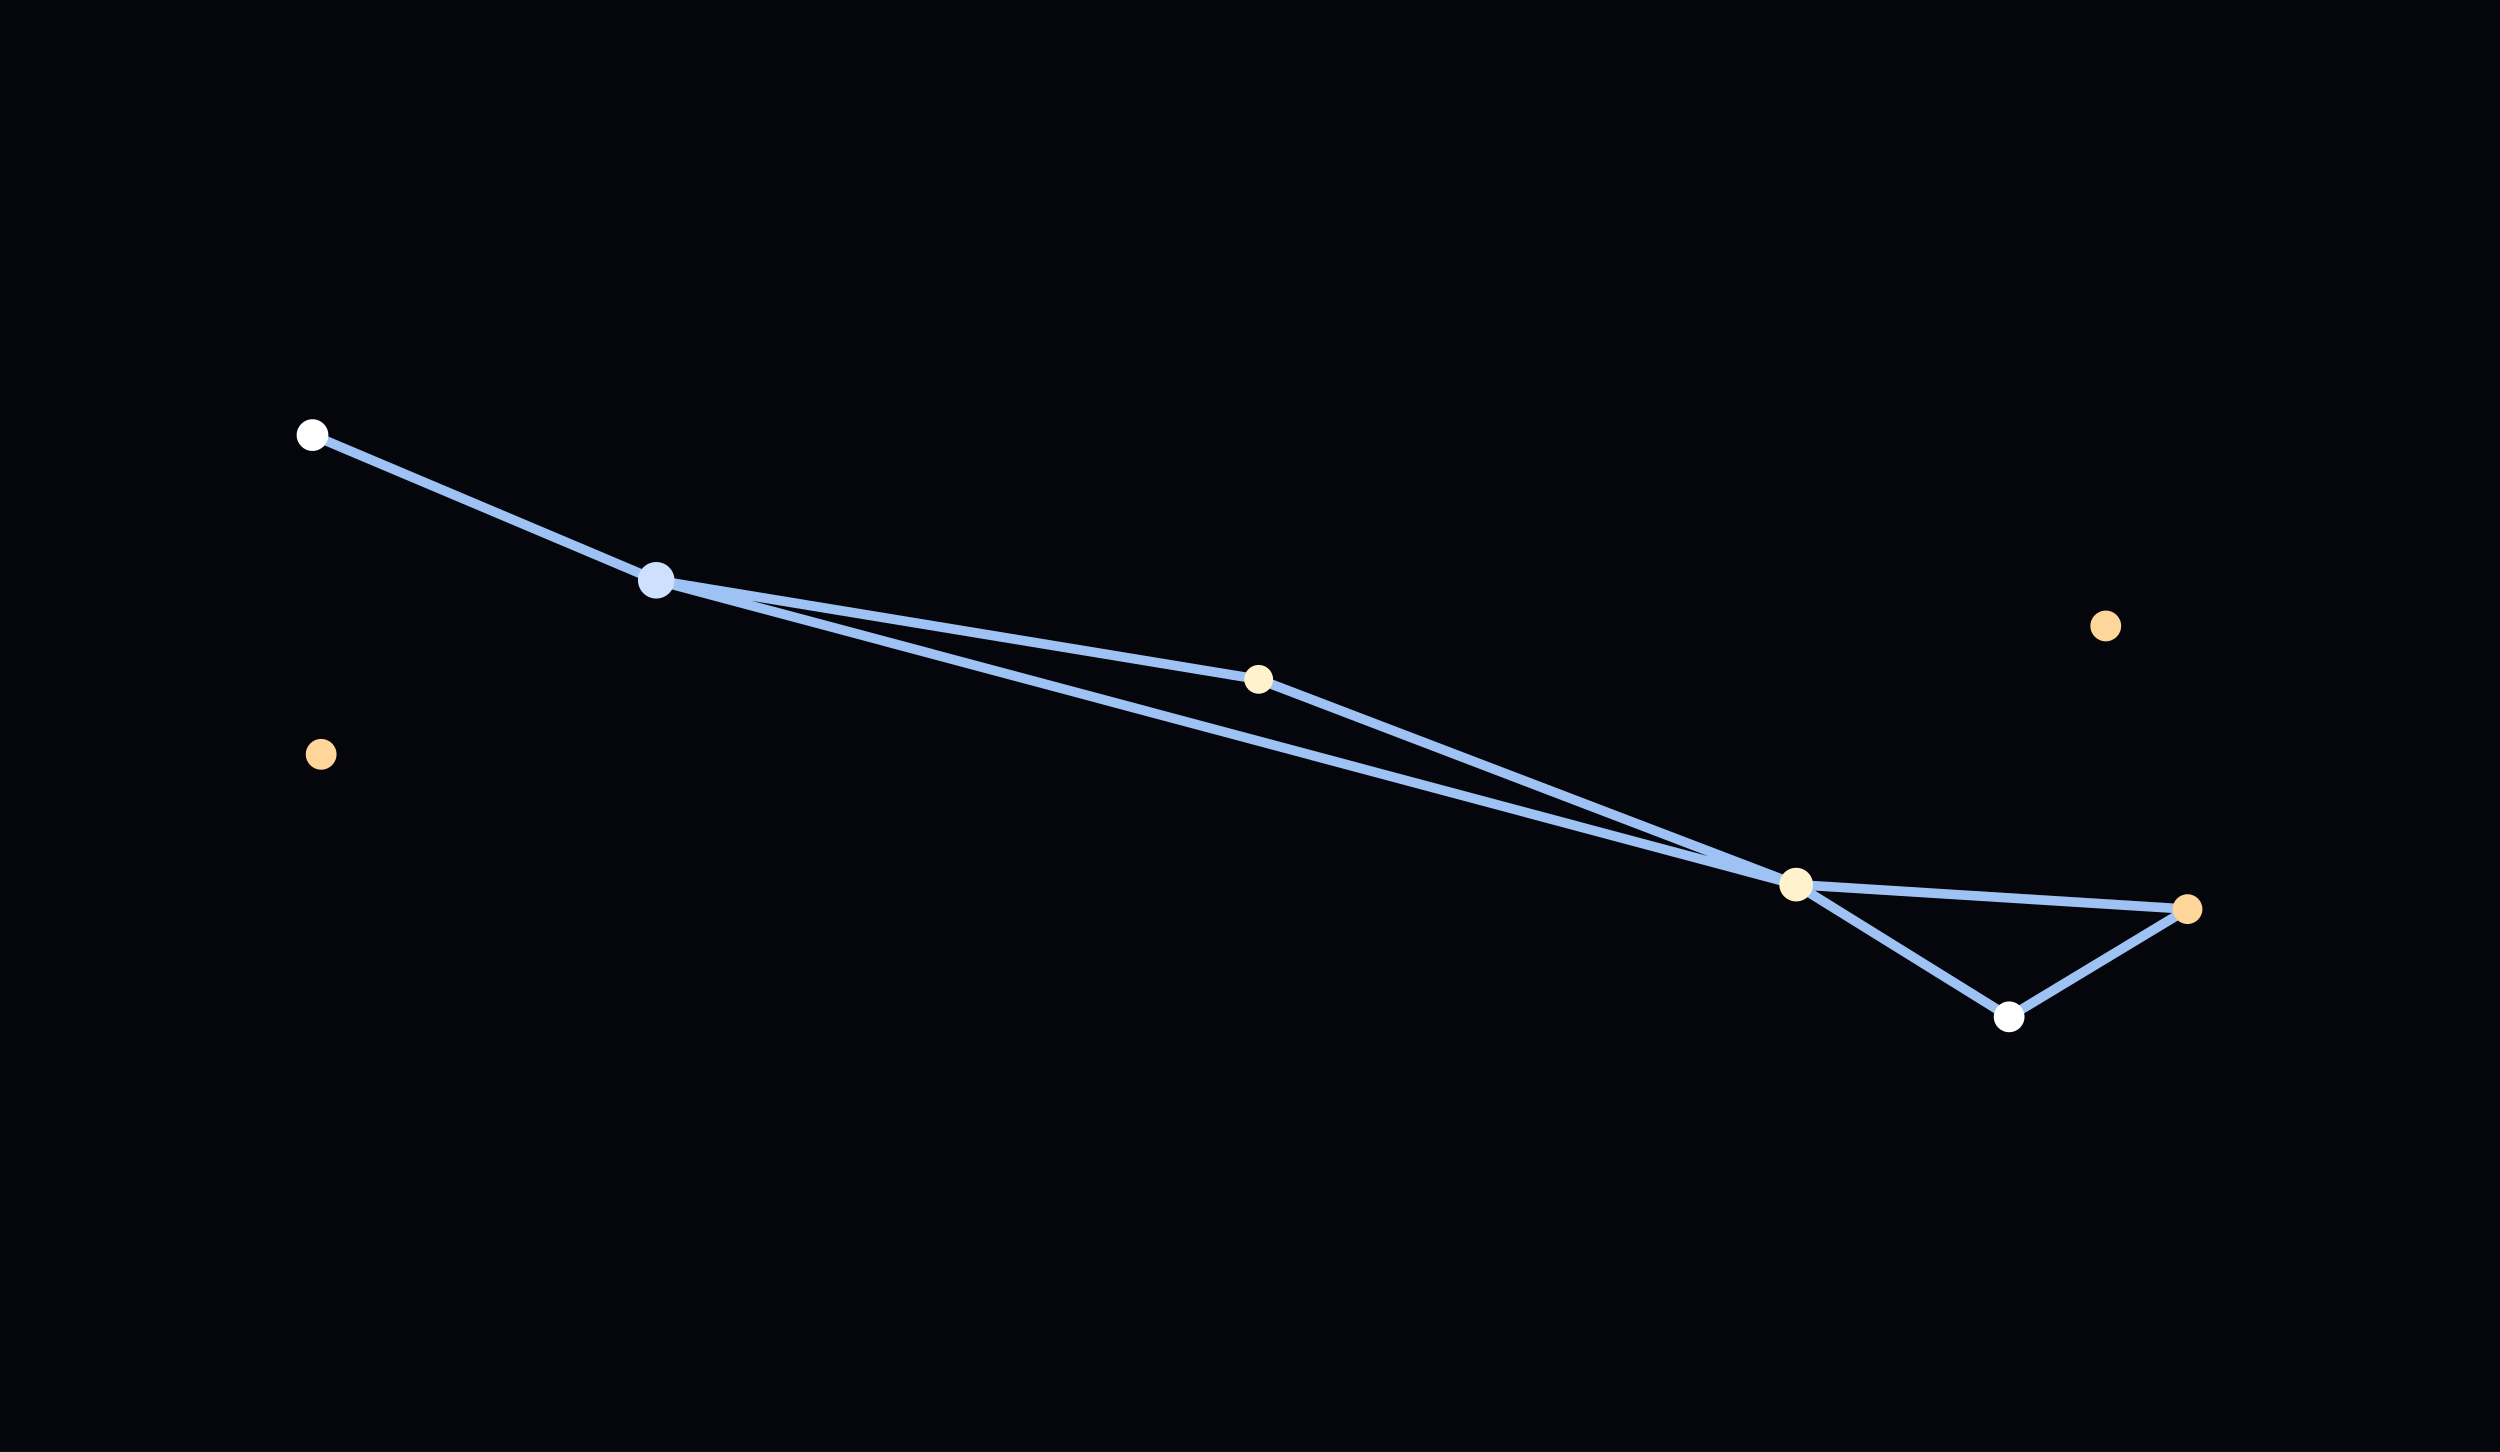
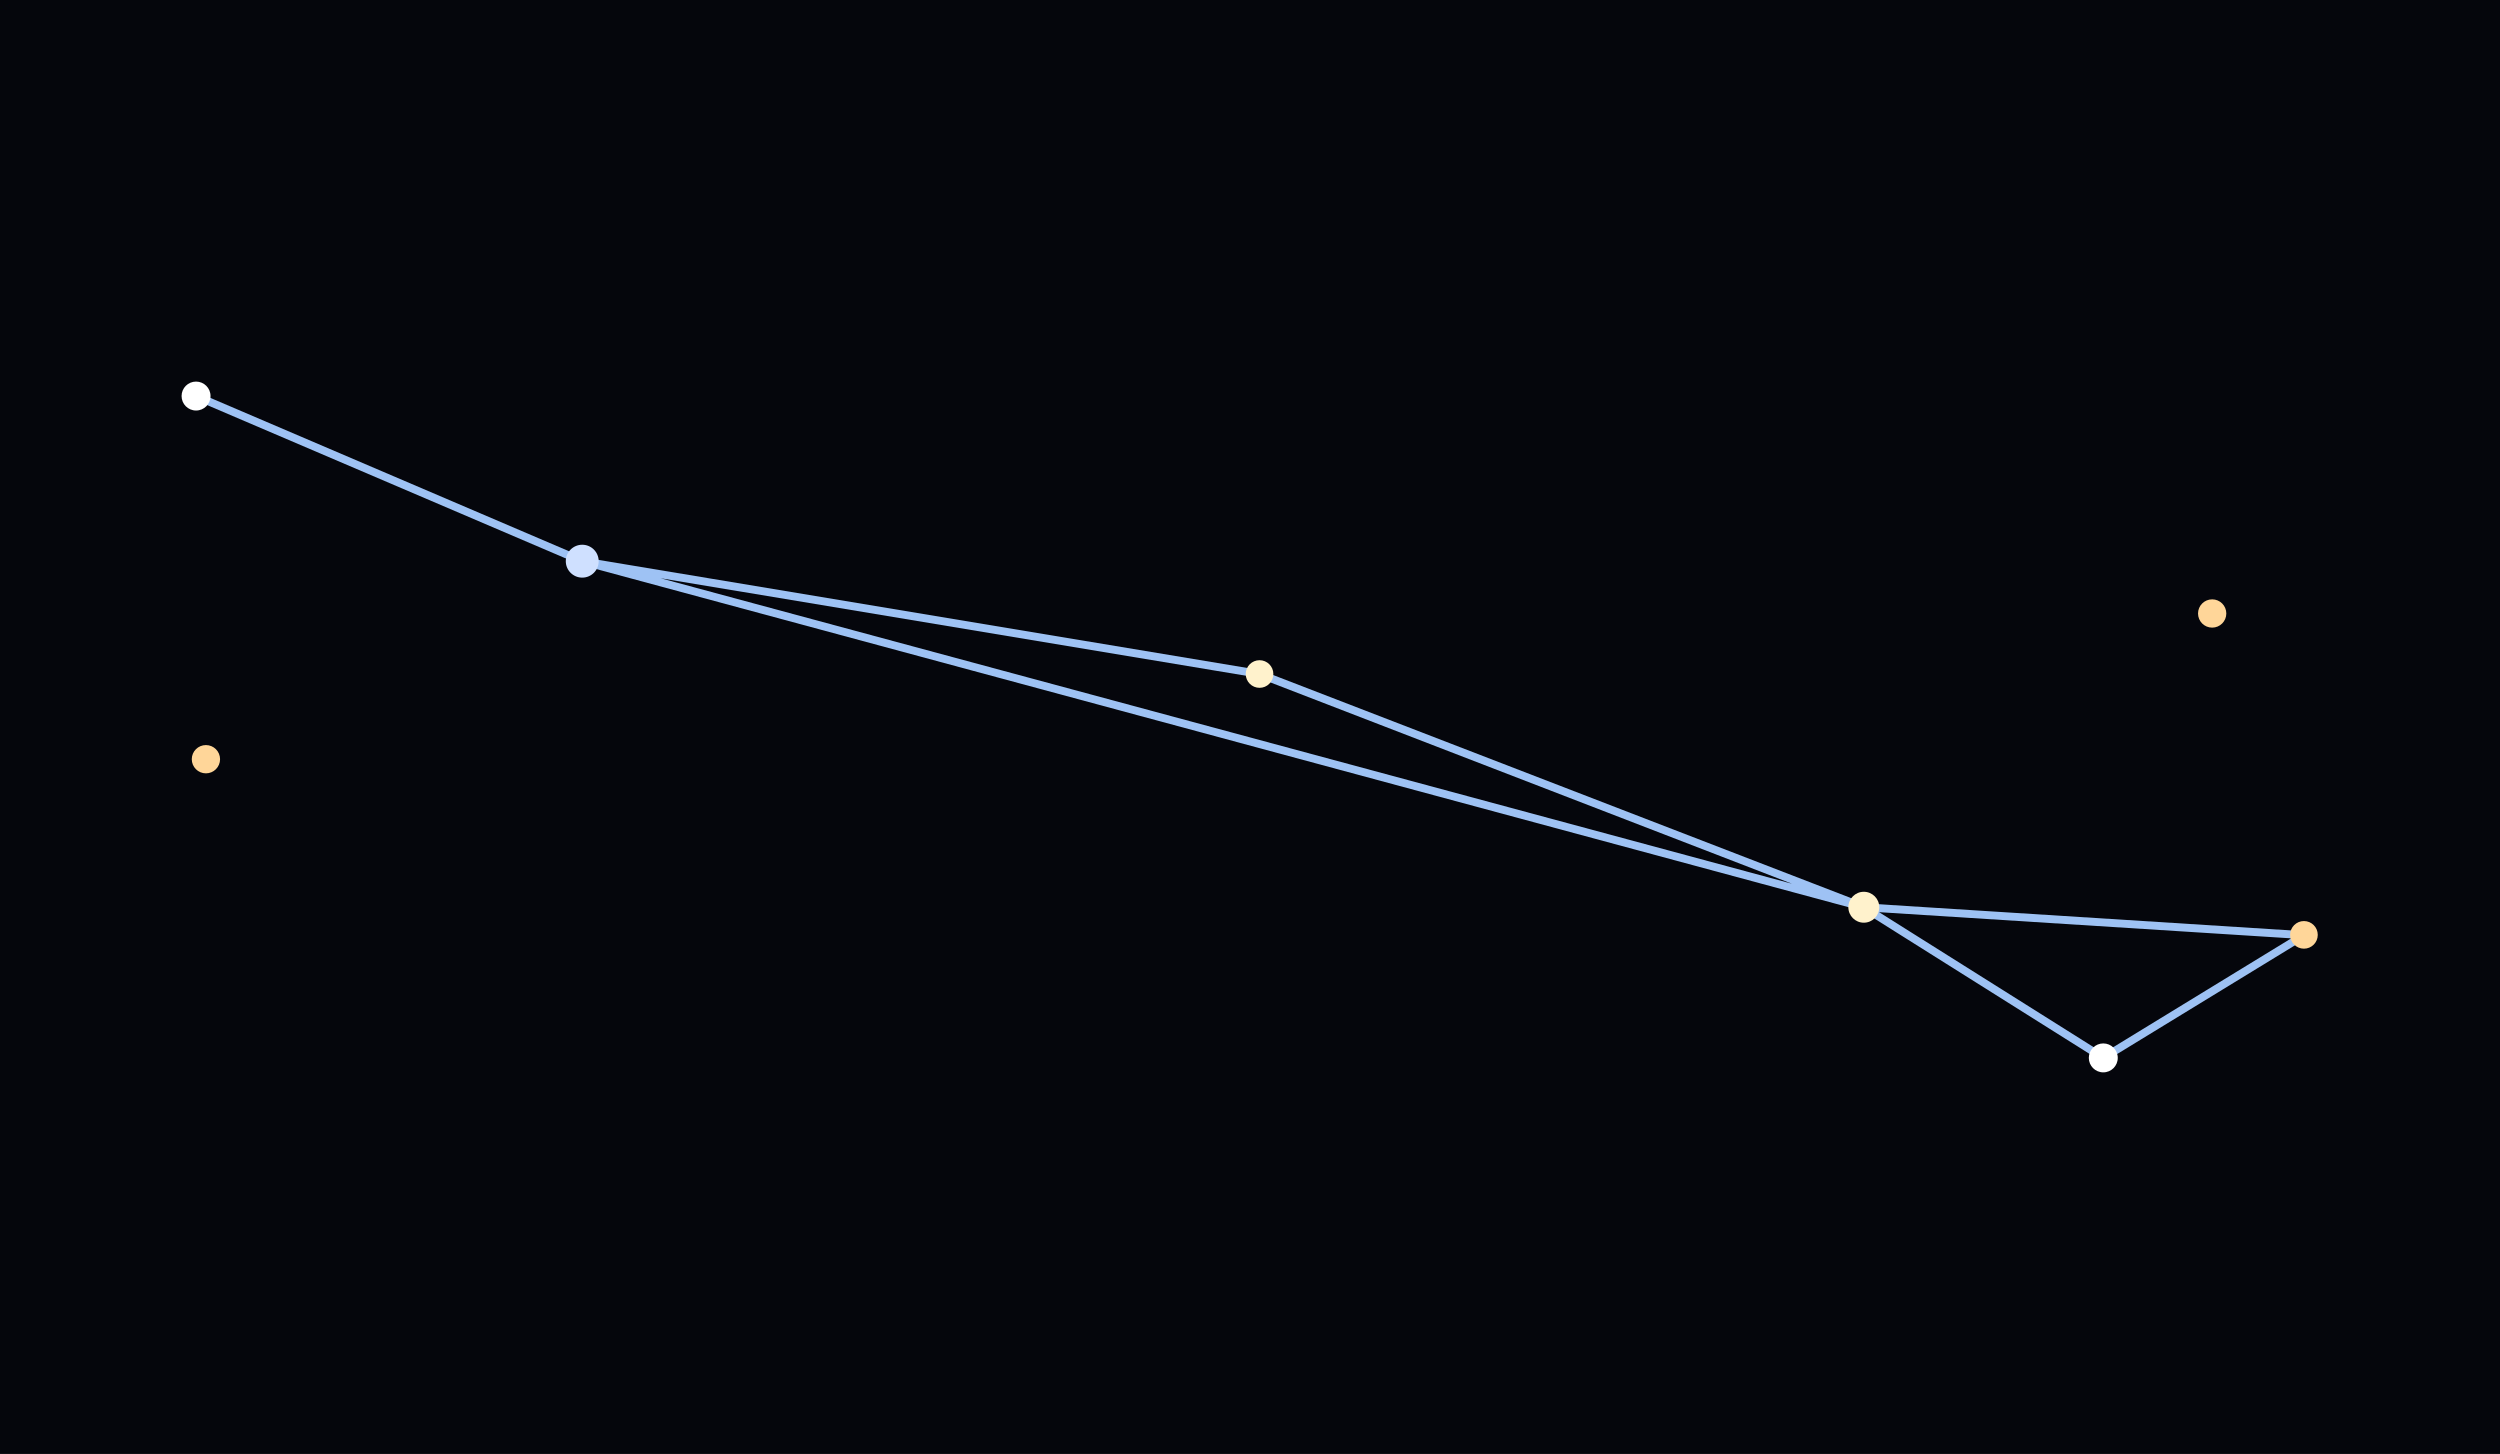
- <svg xmlns="http://www.w3.org/2000/svg" viewBox="0 0 520 302" font-family="Audiowide, Segoe UI, sans-serif">
-   <rect width="520" height="302" fill="#05060c" />
-   <polyline points="65.0,90.5 136.5,120.7 373.6,184.0 417.9,211.5 455.0,189.1 373.6,184.0 261.8,141.3 136.5,120.7" fill="none" stroke="#a6ccff" stroke-width="2.0" stroke-opacity="0.95" stroke-linejoin="round" />
-   <circle class="star" cx="65.0" cy="90.5" r="3.3" fill="#ffffff" data-name="HIP 19893" data-meta="mag 4.26" />
-   <circle class="star" cx="136.5" cy="120.7" r="3.8" fill="#cfe0ff" data-name="HIP 21281" data-meta="mag 3.3" />
-   <circle class="star" cx="373.6" cy="184.0" r="3.5" fill="#fff2cc" data-name="HIP 26069" data-meta="mag 3.76" />
-   <circle class="star" cx="417.9" cy="211.5" r="3.2" fill="#ffffff" data-name="HIP 27100" data-meta="mag 4.34" />
-   <circle class="star" cx="455.0" cy="189.1" r="3.1" fill="#ffd699" data-name="HIP 27890" data-meta="mag 4.65" />
-   <circle class="star" cx="261.8" cy="141.3" r="3.0" fill="#fff2cc" data-name="HIP 23693" data-meta="mag 4.71" />
-   <circle class="star" cx="66.8" cy="156.9" r="3.2" fill="#ffd699" data-name="HIP 19921" data-meta="mag 4.44" />
-   <circle class="star" cx="438.0" cy="130.2" r="3.2" fill="#ffd699" data-name="HIP 27530" data-meta="mag 4.5" />
+ <svg xmlns="http://www.w3.org/2000/svg" viewBox="0 0 760 442" font-family="Audiowide, Segoe UI, sans-serif">
+   <rect width="760" height="442" fill="#05060c" />
+   <polyline class="fig-line" points="59.6,120.4 177.0,170.6 566.6,275.8 639.4,321.6 700.4,284.3 566.6,275.8 382.9,204.9 177.0,170.6" fill="none" stroke="#a6ccff" stroke-width="2.4" stroke-opacity="0.95" stroke-linejoin="round" data-seq="19893,21281,26069,27100,27890,26069,23693,21281" />
+   <circle class="star" cx="59.6" cy="120.4" r="4.4" fill="#ffffff" data-name="HIP 19893" data-meta="mag 4.26" data-vid="19893" />
+   <circle class="star" cx="177.0" cy="170.6" r="5.0" fill="#cfe0ff" data-name="HIP 21281" data-meta="mag 3.3" data-vid="21281" />
+   <circle class="star" cx="566.6" cy="275.8" r="4.7" fill="#fff2cc" data-name="HIP 26069" data-meta="mag 3.76" data-vid="26069" />
+   <circle class="star" cx="639.4" cy="321.6" r="4.4" fill="#ffffff" data-name="HIP 27100" data-meta="mag 4.34" data-vid="27100" />
+   <circle class="star" cx="700.4" cy="284.2" r="4.2" fill="#ffd699" data-name="HIP 27890" data-meta="mag 4.65" data-vid="27890" />
+   <circle class="star" cx="382.9" cy="204.9" r="4.2" fill="#fff2cc" data-name="HIP 23693" data-meta="mag 4.71" data-vid="23693" />
+   <circle class="star" cx="62.6" cy="230.8" r="4.3" fill="#ffd699" data-name="HIP 19921" data-meta="mag 4.44" data-vid="19921" />
+   <circle class="star" cx="672.5" cy="186.5" r="4.3" fill="#ffd699" data-name="HIP 27530" data-meta="mag 4.5" data-vid="27530" />
</svg>
